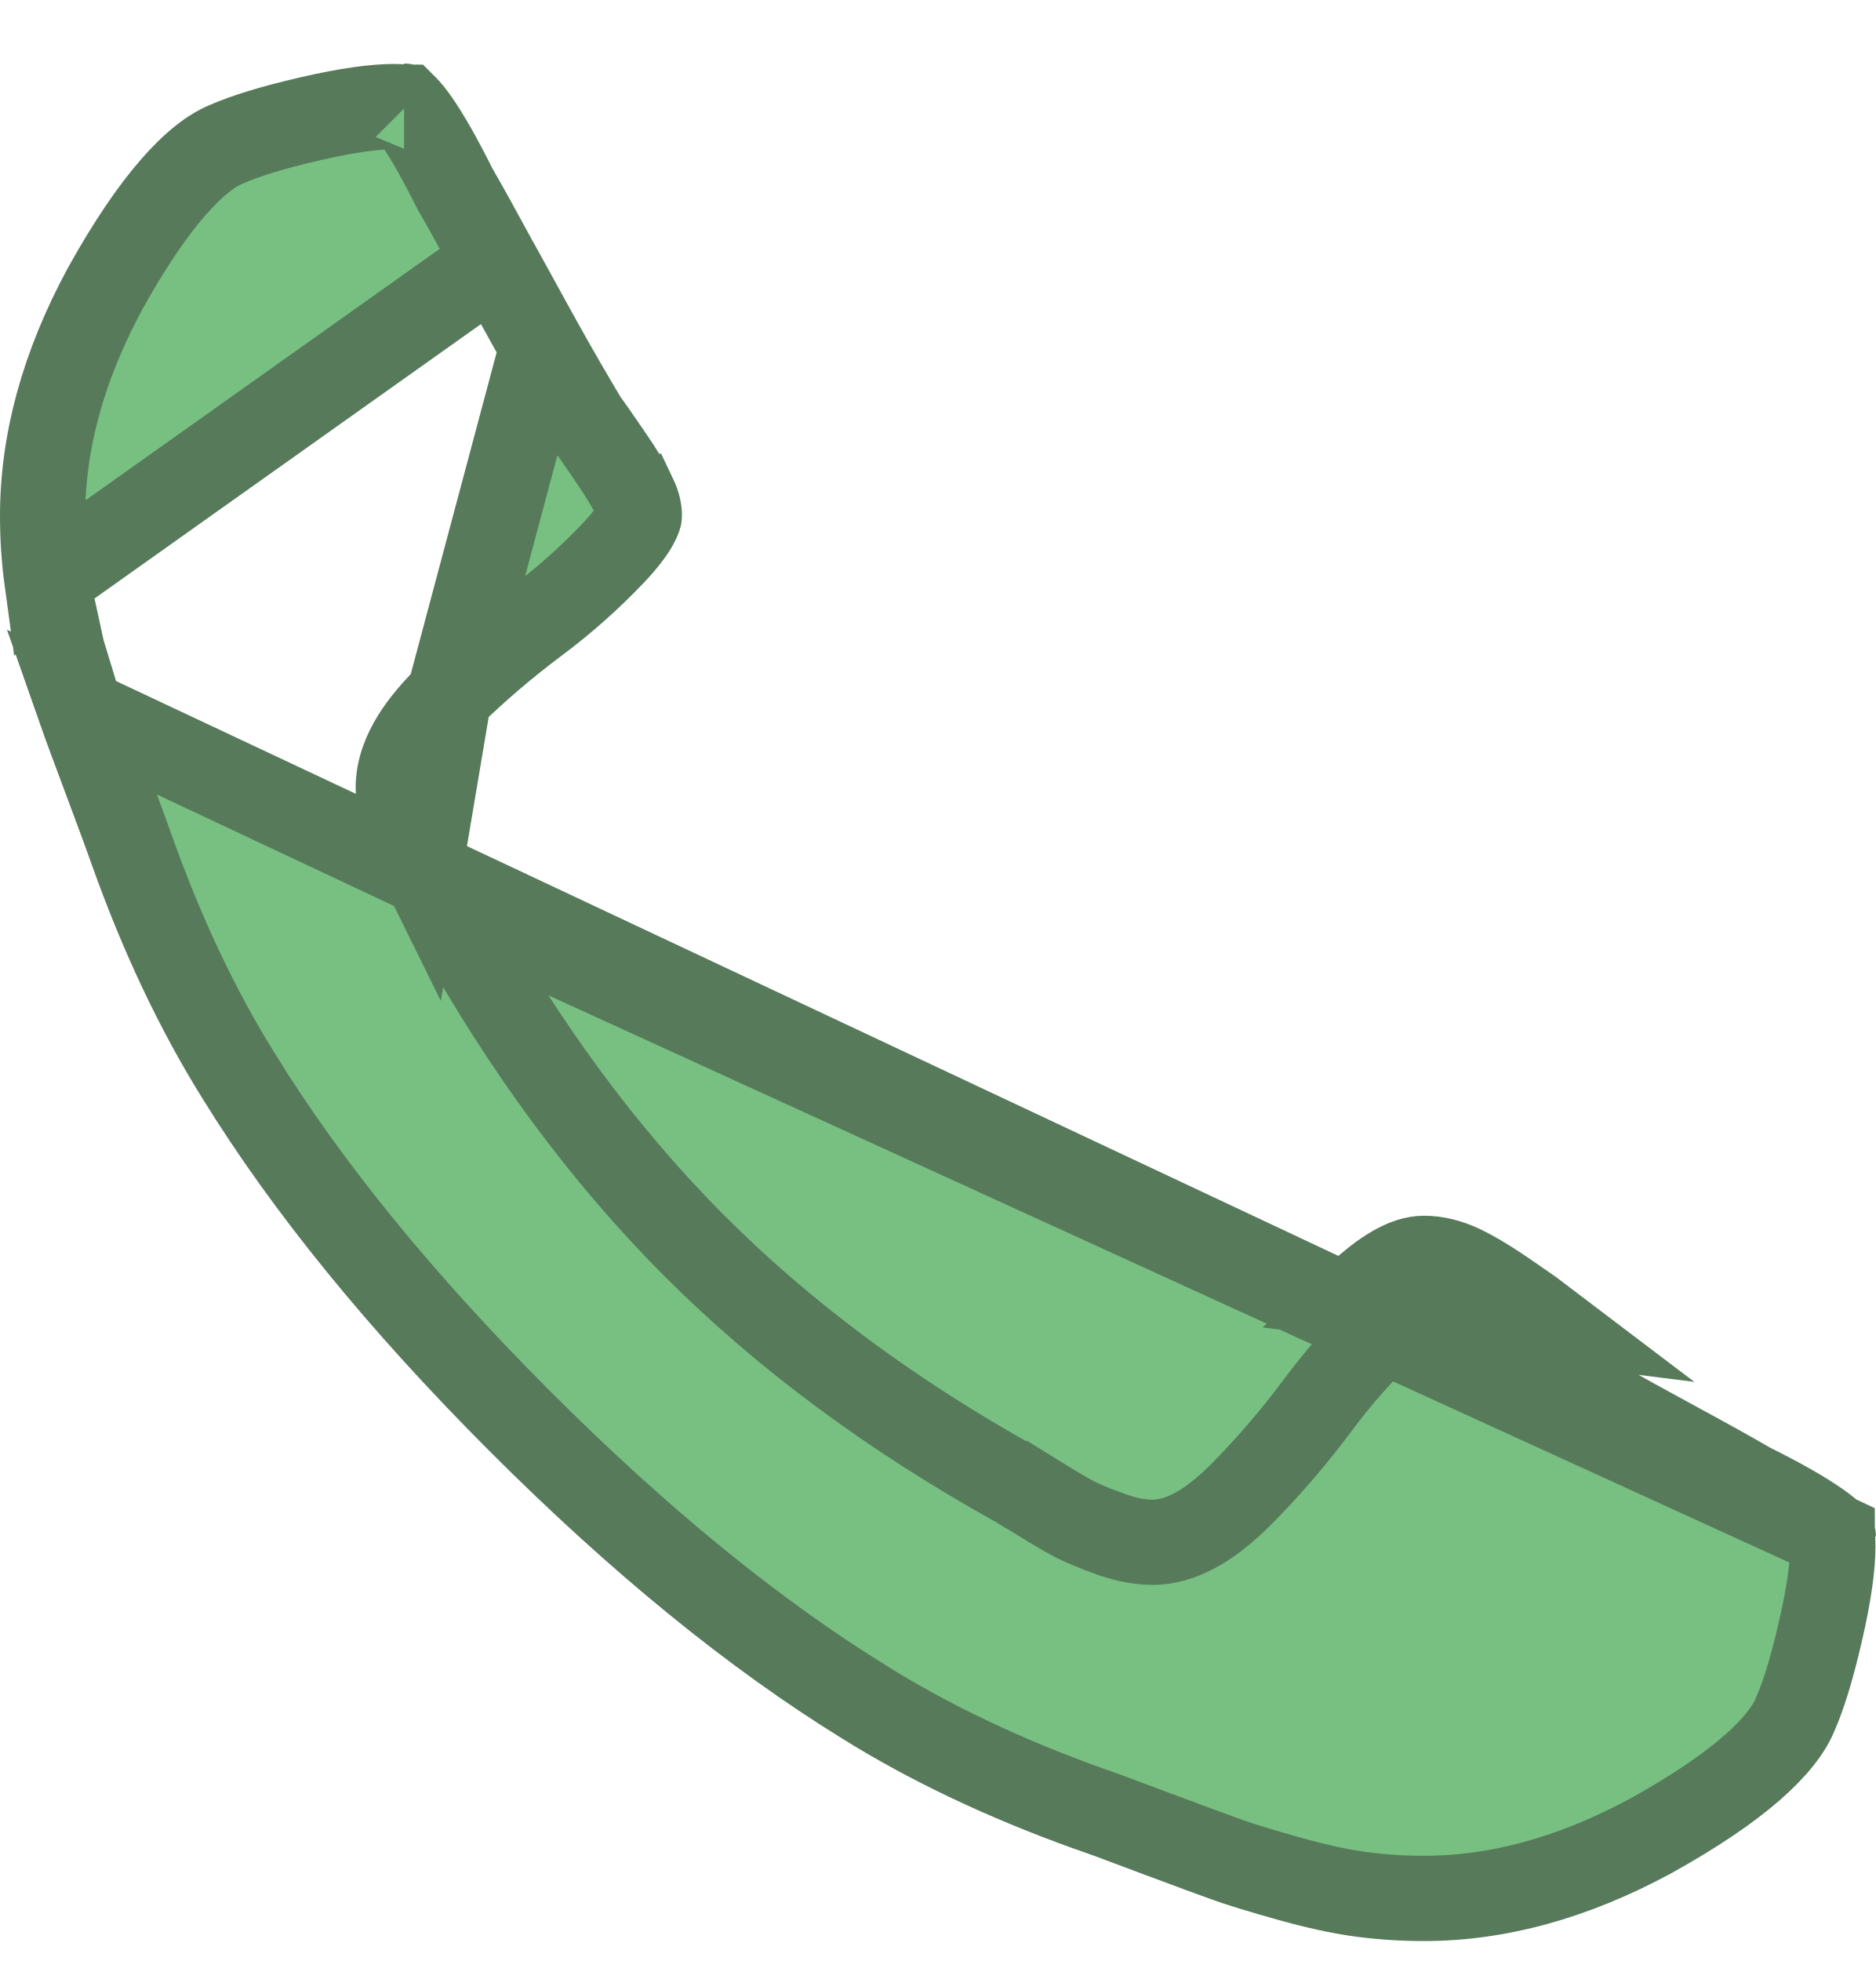
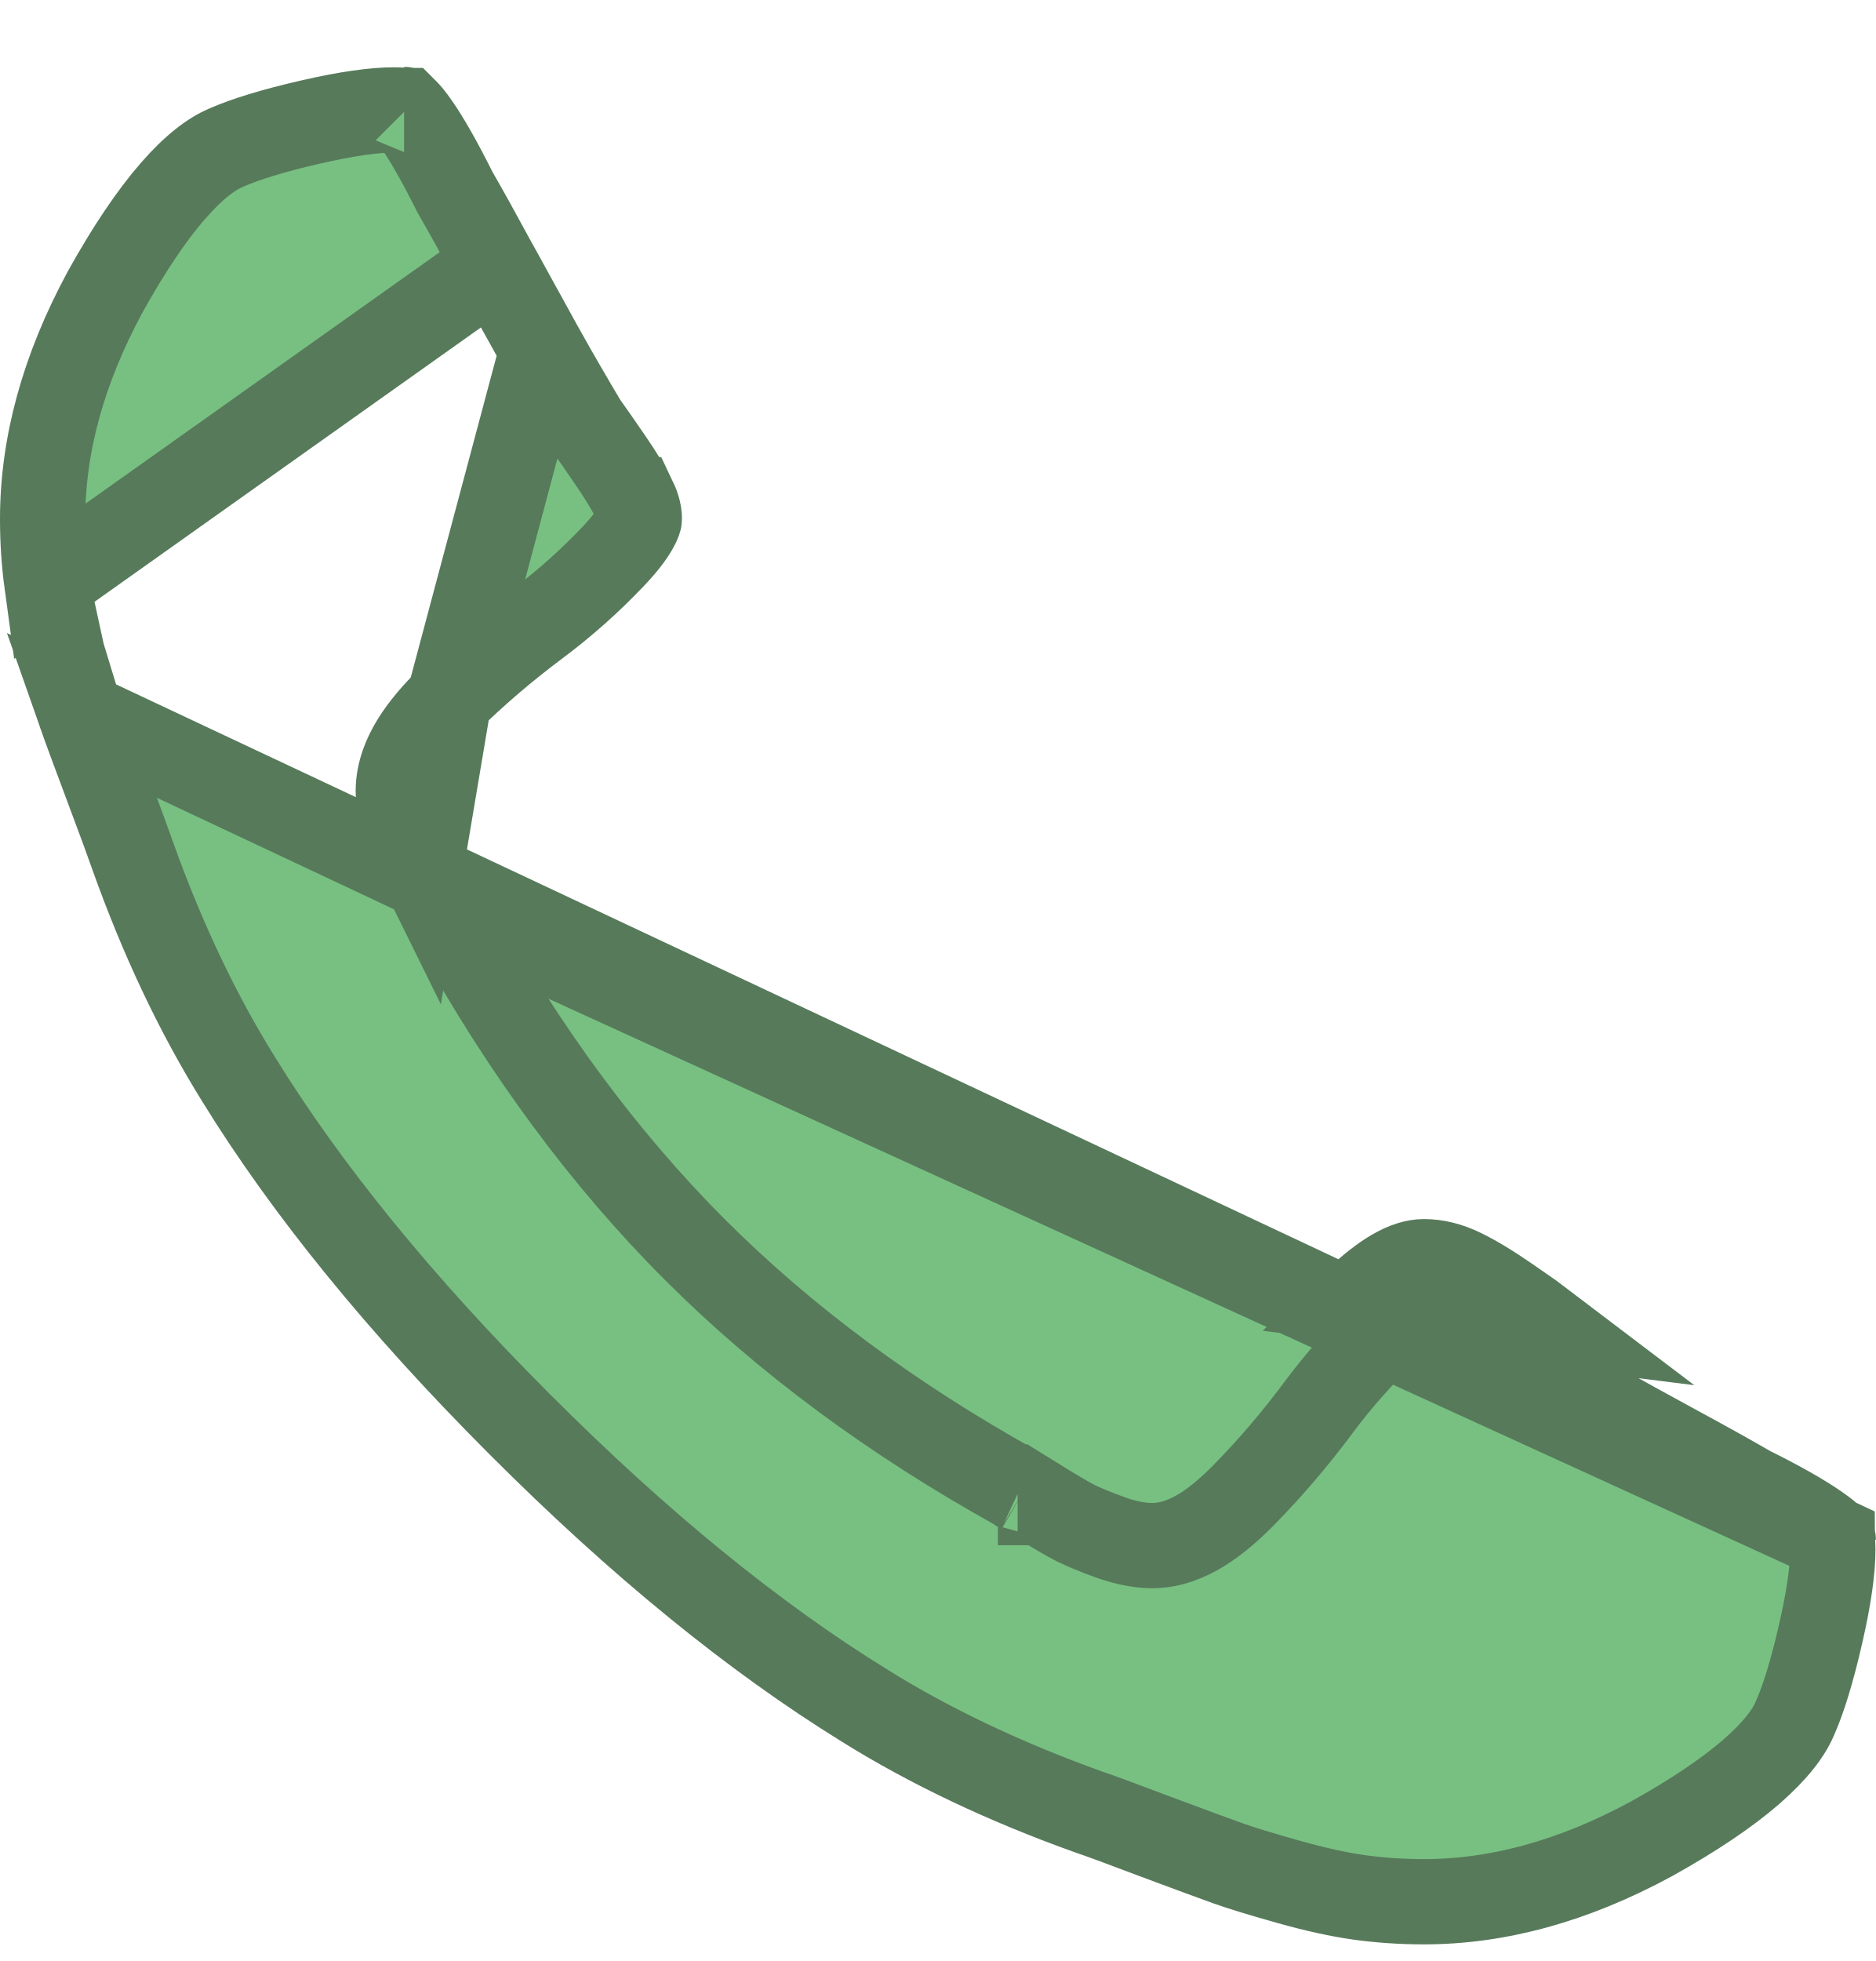
<svg xmlns="http://www.w3.org/2000/svg" width="22" height="23" viewBox="0 0 22 23" fill="none">
-   <path d="M21.492 18.006C21.491 18.005 21.489 18.003 21.488 18.002C21.46 17.973 21.408 17.929 21.323 17.87C21.154 17.752 20.898 17.604 20.542 17.427L20.528 17.42L20.514 17.412C20.323 17.301 20.047 17.147 19.684 16.95C19.317 16.751 18.984 16.567 18.685 16.399C18.384 16.23 18.101 16.066 17.837 15.907L17.814 15.894L17.794 15.878C17.762 15.854 17.643 15.771 17.419 15.616C17.21 15.472 17.05 15.376 16.931 15.319L17.148 14.868M21.492 18.006L5.176 10.55C5.231 10.638 5.272 10.706 5.301 10.753C5.315 10.777 5.326 10.795 5.333 10.807C5.335 10.811 5.337 10.813 5.338 10.815M21.492 18.006C21.492 18.009 21.493 18.012 21.494 18.016C21.497 18.041 21.5 18.08 21.5 18.136V18.137C21.5 18.365 21.457 18.691 21.356 19.127L21.356 19.128C21.255 19.568 21.155 19.89 21.058 20.108L21.058 20.108L21.054 20.117C20.986 20.281 20.832 20.49 20.547 20.739C20.265 20.984 19.875 21.249 19.369 21.53C18.452 22.027 17.565 22.266 16.703 22.266C16.445 22.266 16.194 22.249 15.951 22.216C15.713 22.183 15.437 22.123 15.12 22.034C14.789 21.941 14.555 21.869 14.41 21.817L14.41 21.817C14.253 21.761 13.967 21.656 13.55 21.5C13.146 21.347 12.882 21.25 12.773 21.214C11.783 20.859 10.906 20.442 10.139 19.964L10.138 19.963C8.845 19.165 7.497 18.068 6.096 16.666C4.694 15.263 3.598 13.914 2.8 12.62L2.799 12.619C2.321 11.851 1.904 10.974 1.551 9.983C1.514 9.875 1.417 9.611 1.265 9.205L1.265 9.205C1.109 8.788 1.003 8.503 0.948 8.346L21.492 18.006ZM17.148 14.868L16.932 15.319C16.839 15.274 16.765 15.26 16.706 15.259C16.703 15.26 16.669 15.265 16.6 15.305C16.516 15.352 16.405 15.435 16.267 15.567C15.975 15.845 15.707 16.146 15.464 16.473L15.464 16.473C15.191 16.84 14.9 17.18 14.592 17.494L14.592 17.494C14.43 17.659 14.266 17.8 14.1 17.903C13.938 18.003 13.739 18.089 13.516 18.089C13.338 18.089 13.158 18.042 12.992 17.981L12.991 17.98C12.843 17.925 12.719 17.874 12.624 17.828L12.618 17.825L12.618 17.825C12.524 17.777 12.383 17.694 12.206 17.584M17.148 14.868C16.997 14.796 16.849 14.759 16.703 14.759C16.495 14.759 16.235 14.908 15.922 15.205L18.094 15.479C18.052 15.447 17.922 15.356 17.703 15.205C17.485 15.054 17.3 14.941 17.148 14.868ZM12.206 17.584C12.206 17.584 12.206 17.584 12.206 17.584L12.469 17.16L12.207 17.585C12.207 17.585 12.206 17.585 12.206 17.584ZM12.206 17.584C12.118 17.53 12.05 17.489 12.003 17.46C11.979 17.445 11.961 17.435 11.949 17.427C11.945 17.425 11.942 17.424 11.94 17.422M11.94 17.422L11.947 17.426C11.941 17.423 11.937 17.421 11.937 17.421C11.937 17.421 11.938 17.421 11.94 17.422ZM11.94 17.422L11.938 17.422L11.93 17.417C10.467 16.605 9.204 15.671 8.147 14.613L8.146 14.612C7.089 13.554 6.156 12.29 5.344 10.827L5.339 10.817L5.338 10.815M5.338 10.815C5.339 10.818 5.34 10.819 5.34 10.819C5.34 10.819 5.337 10.814 5.334 10.807L5.338 10.815ZM5.267 8.164L5.267 8.164C5.581 7.856 5.921 7.565 6.287 7.291L6.287 7.291C6.613 7.048 6.915 6.78 7.192 6.488C7.324 6.349 7.407 6.238 7.454 6.155C7.495 6.084 7.5 6.051 7.5 6.048C7.5 5.988 7.485 5.914 7.441 5.822L7.44 5.822C7.383 5.703 7.287 5.542 7.143 5.334C6.99 5.111 6.905 4.99 6.881 4.958L6.866 4.938L6.852 4.916C6.694 4.651 6.53 4.368 6.361 4.067L5.267 8.164ZM5.267 8.164C5.102 8.326 4.961 8.49 4.858 8.656C4.758 8.818 4.672 9.017 4.672 9.24C4.672 9.418 4.72 9.598 4.781 9.765C4.835 9.911 4.887 10.038 4.935 10.135L5.267 8.164ZM5.811 3.068L5.811 3.068C5.613 2.704 5.46 2.428 5.349 2.236L5.341 2.222L5.334 2.209C5.156 1.853 5.009 1.596 4.891 1.427C4.832 1.342 4.788 1.29 4.759 1.262C4.758 1.261 4.756 1.259 4.755 1.258C4.753 1.258 4.749 1.257 4.746 1.257C4.72 1.253 4.681 1.25 4.625 1.25C4.398 1.25 4.073 1.293 3.636 1.394L3.636 1.394C3.196 1.495 2.874 1.596 2.655 1.692L2.647 1.696L2.647 1.696C2.483 1.764 2.274 1.918 2.026 2.204C1.781 2.486 1.516 2.876 1.235 3.382C0.738 4.3 0.5 5.188 0.5 6.05C0.5 6.31 0.517 6.561 0.55 6.803L5.811 3.068ZM5.811 3.068C6.009 3.434 6.193 3.767 6.361 4.067L5.811 3.068ZM0.731 7.635L0.731 7.635C0.825 7.966 0.896 8.201 0.948 8.346L0.731 7.635ZM0.731 7.635C0.642 7.317 0.583 7.041 0.55 6.803L0.731 7.635ZM21.504 18.019C21.505 18.02 21.505 18.021 21.505 18.021C21.505 18.021 21.505 18.02 21.504 18.019ZM4.742 1.246C4.741 1.245 4.74 1.245 4.74 1.245C4.74 1.245 4.741 1.245 4.742 1.246ZM4.936 10.136C4.984 10.232 5.068 10.374 5.176 10.55L4.936 10.136Z" fill="#78C081" stroke="#577A5B" />
+   <path d="M21.492 18.045C21.491 18.044 21.489 18.042 21.488 18.041C21.46 18.012 21.408 17.968 21.323 17.909C21.154 17.791 20.898 17.643 20.542 17.466L20.528 17.459L20.514 17.451C20.323 17.34 20.047 17.186 19.684 16.989C19.317 16.79 18.984 16.606 18.685 16.438C18.384 16.269 18.101 16.105 17.837 15.946L17.814 15.933L17.794 15.917C17.762 15.893 17.643 15.81 17.419 15.655C17.21 15.511 17.05 15.415 16.931 15.358L17.148 14.908M21.492 18.045L5.176 10.589C5.231 10.677 5.272 10.745 5.301 10.792C5.315 10.816 5.326 10.834 5.333 10.846C5.335 10.85 5.337 10.853 5.338 10.854M21.492 18.045C21.492 18.048 21.493 18.051 21.494 18.055C21.497 18.08 21.5 18.119 21.5 18.175V18.176C21.5 18.404 21.457 18.73 21.356 19.166L21.356 19.167C21.255 19.607 21.155 19.929 21.058 20.147L21.058 20.147L21.054 20.156C20.986 20.32 20.832 20.529 20.547 20.778C20.265 21.023 19.875 21.288 19.369 21.569C18.452 22.066 17.565 22.305 16.703 22.305C16.445 22.305 16.194 22.288 15.951 22.255C15.713 22.222 15.437 22.162 15.12 22.073C14.789 21.98 14.555 21.908 14.41 21.856L14.41 21.856C14.253 21.8 13.967 21.695 13.55 21.539C13.146 21.386 12.882 21.289 12.773 21.253C11.783 20.898 10.906 20.481 10.139 20.003L10.138 20.002C8.845 19.204 7.497 18.107 6.096 16.704C4.694 15.302 3.598 13.953 2.8 12.66L2.799 12.658C2.321 11.89 1.904 11.013 1.551 10.022C1.514 9.914 1.417 9.65 1.265 9.244L1.265 9.244C1.109 8.827 1.003 8.542 0.948 8.385L21.492 18.045ZM17.148 14.908L16.932 15.358C16.839 15.313 16.765 15.299 16.706 15.298C16.703 15.299 16.669 15.304 16.6 15.344C16.516 15.392 16.405 15.474 16.267 15.606C15.975 15.884 15.707 16.185 15.464 16.512L15.464 16.512C15.191 16.879 14.9 17.219 14.592 17.533L14.592 17.533C14.43 17.698 14.266 17.839 14.1 17.942C13.938 18.042 13.739 18.128 13.516 18.128C13.338 18.128 13.158 18.081 12.992 18.02L12.991 18.019C12.843 17.965 12.719 17.913 12.624 17.867L12.618 17.864L12.618 17.864C12.524 17.817 12.383 17.733 12.206 17.624M17.148 14.908C16.997 14.835 16.849 14.798 16.703 14.798C16.495 14.798 16.235 14.947 15.922 15.244L18.094 15.518C18.052 15.486 17.922 15.395 17.703 15.244C17.485 15.093 17.3 14.981 17.148 14.908ZM12.206 17.624C12.206 17.623 12.206 17.623 12.206 17.623L12.469 17.199L12.207 17.624C12.207 17.624 12.206 17.624 12.206 17.624ZM12.206 17.624C12.118 17.569 12.05 17.528 12.003 17.499C11.979 17.485 11.961 17.474 11.949 17.467C11.945 17.464 11.942 17.462 11.94 17.462M11.94 17.462L11.947 17.465C11.941 17.462 11.937 17.46 11.937 17.46C11.937 17.46 11.938 17.46 11.94 17.462ZM11.94 17.462L11.938 17.461L11.93 17.456C10.467 16.644 9.204 15.71 8.147 14.652L8.146 14.651C7.089 13.593 6.156 12.33 5.344 10.866L5.339 10.856L5.338 10.854M5.338 10.854C5.339 10.857 5.34 10.858 5.34 10.858C5.34 10.858 5.337 10.853 5.334 10.847L5.338 10.854ZM5.267 8.203L5.267 8.203C5.581 7.895 5.921 7.604 6.287 7.33L6.287 7.33C6.613 7.087 6.915 6.819 7.192 6.527C7.324 6.388 7.407 6.277 7.454 6.194C7.495 6.123 7.5 6.09 7.5 6.087C7.5 6.027 7.485 5.953 7.441 5.861L7.44 5.861C7.383 5.742 7.287 5.581 7.143 5.373C6.99 5.15 6.905 5.029 6.881 4.997L6.866 4.977L6.852 4.955C6.694 4.69 6.53 4.407 6.361 4.106L5.267 8.203ZM5.267 8.203C5.102 8.365 4.961 8.529 4.858 8.695C4.758 8.857 4.672 9.056 4.672 9.279C4.672 9.457 4.72 9.637 4.781 9.804C4.835 9.95 4.887 10.077 4.935 10.174L5.267 8.203ZM5.811 3.107L5.811 3.107C5.613 2.743 5.46 2.467 5.349 2.275L5.341 2.261L5.334 2.248C5.156 1.892 5.009 1.635 4.891 1.466C4.832 1.381 4.788 1.329 4.759 1.301C4.758 1.3 4.756 1.298 4.755 1.297C4.753 1.297 4.749 1.296 4.746 1.296C4.72 1.292 4.681 1.289 4.625 1.289C4.398 1.289 4.073 1.332 3.636 1.433L3.636 1.433C3.196 1.534 2.874 1.635 2.655 1.731L2.647 1.735L2.647 1.735C2.483 1.804 2.274 1.957 2.026 2.243C1.781 2.525 1.516 2.915 1.235 3.421C0.738 4.339 0.5 5.227 0.5 6.089C0.5 6.349 0.517 6.6 0.55 6.842L5.811 3.107ZM5.811 3.107C6.009 3.473 6.193 3.806 6.361 4.106L5.811 3.107ZM0.731 7.674L0.731 7.674C0.825 8.005 0.896 8.24 0.948 8.385L0.731 7.674ZM0.731 7.674C0.642 7.356 0.583 7.08 0.55 6.842L0.731 7.674ZM21.504 18.058C21.505 18.059 21.505 18.06 21.505 18.06C21.505 18.06 21.505 18.059 21.504 18.058ZM4.742 1.285C4.741 1.284 4.74 1.284 4.74 1.284C4.74 1.284 4.741 1.284 4.742 1.285ZM4.936 10.175C4.984 10.271 5.068 10.413 5.176 10.589L4.936 10.175Z" fill="#78C081" stroke="#577A5B" />
</svg>
